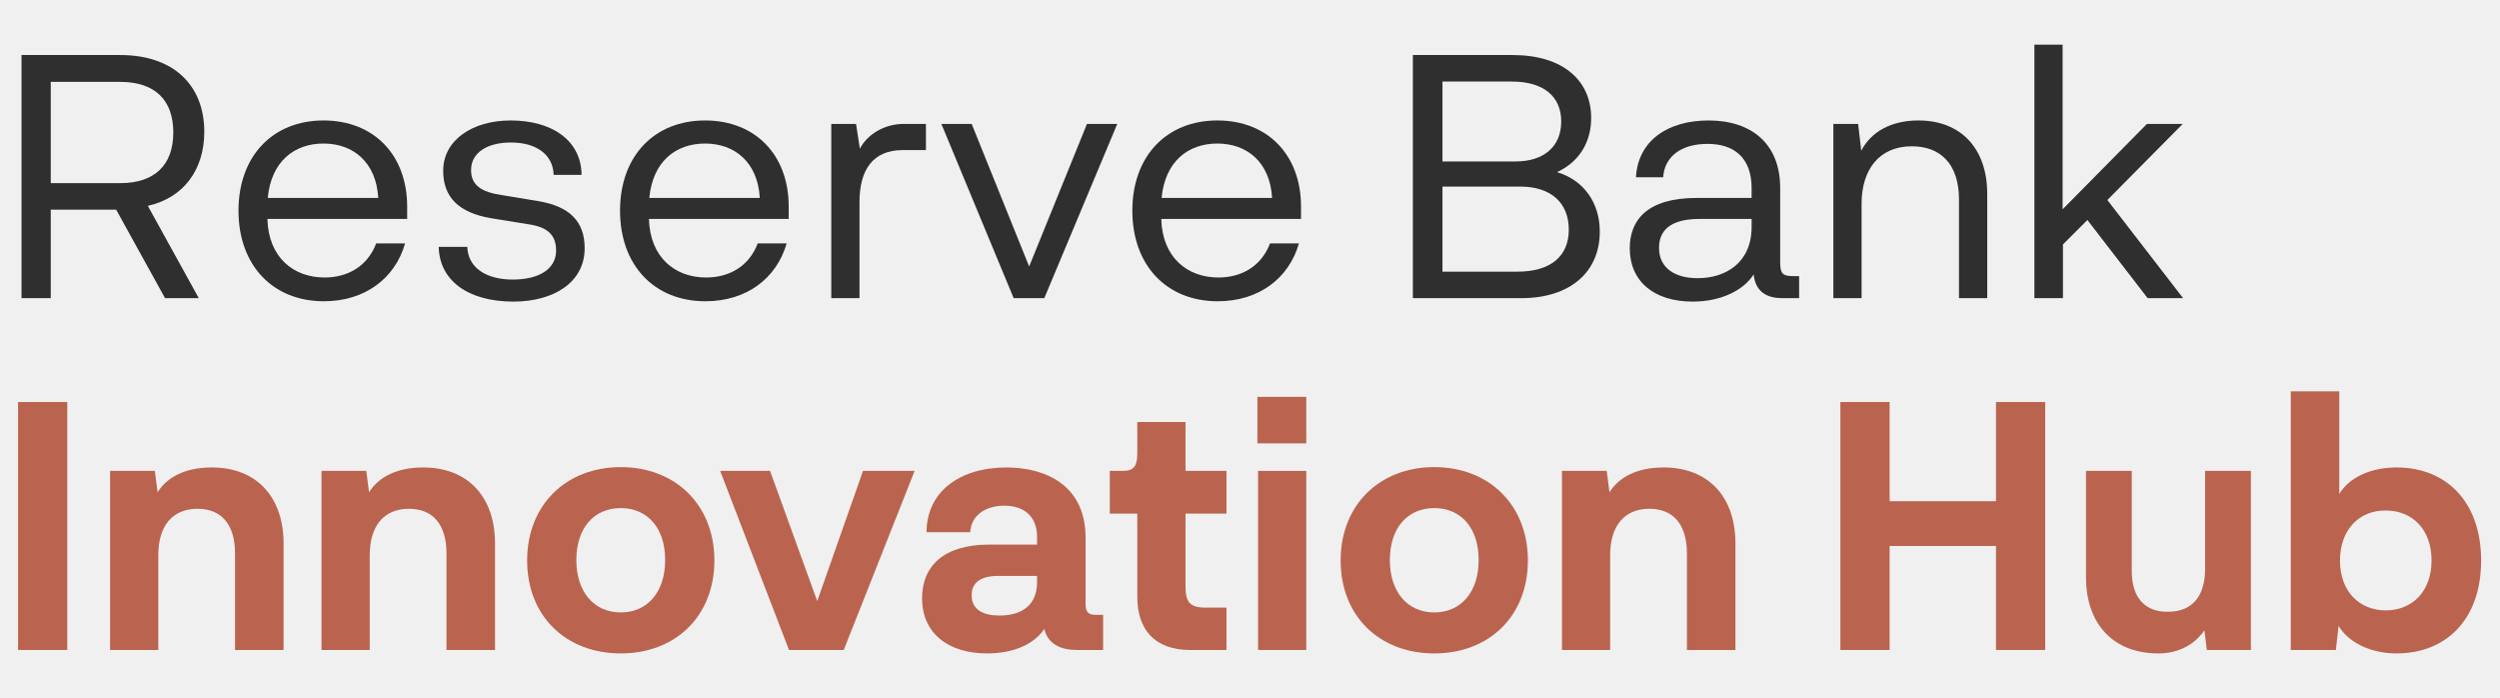
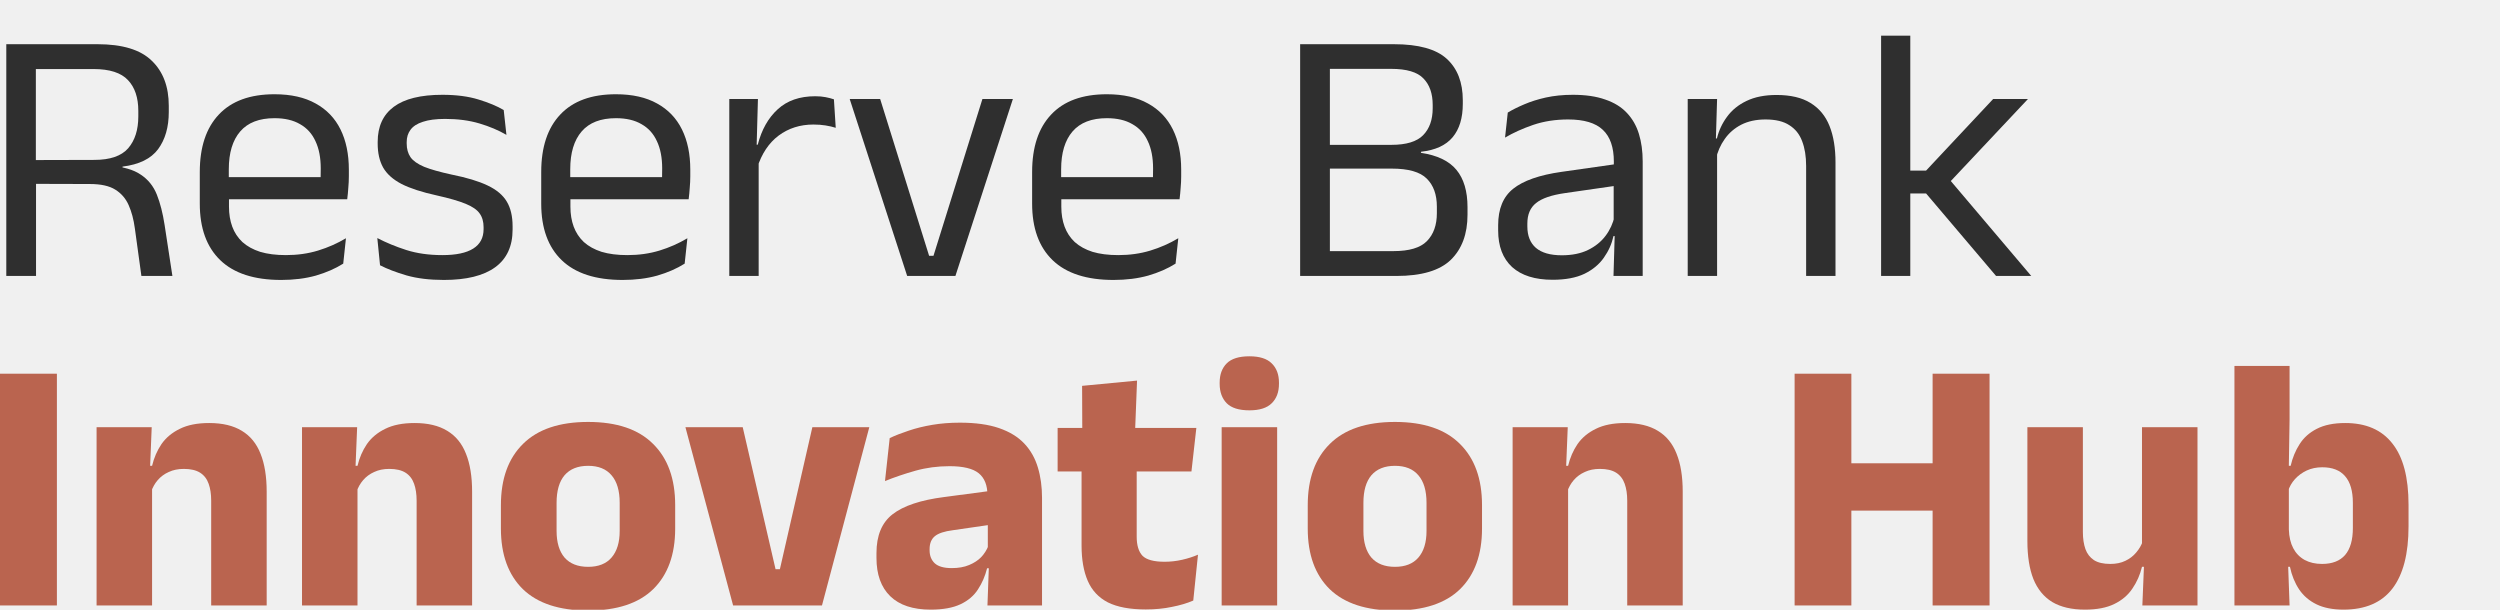
- <svg xmlns="http://www.w3.org/2000/svg" viewBox="0 0 559 156" fill="none">
-   <path d="M11.355 66.667H4.81V12.305H26.909C38.767 12.305 45.697 19.004 45.697 29.476C45.697 37.792 41.231 44.183 33.069 46.031L44.465 66.667H36.919L25.985 46.878H11.355V66.667ZM11.355 18.311V40.949H26.909C34.609 40.949 38.767 36.868 38.767 29.63C38.767 22.315 34.609 18.311 26.909 18.311H11.355Z" fill="#2F2F2F" />
-   <path d="M53.348 47.109C53.348 34.943 60.971 26.935 72.367 26.935C83.609 26.935 91.078 34.635 91.078 46.185V48.957H59.816C60.047 57.581 65.668 62.047 72.598 62.047C77.834 62.047 82.223 59.506 84.148 54.424H90.616C88.383 62.201 81.684 67.36 72.444 67.36C60.971 67.36 53.348 59.275 53.348 47.109ZM72.367 32.094C65.822 32.094 60.663 36.098 59.893 44.26H84.61C84.148 36.175 78.912 32.094 72.367 32.094Z" fill="#2F2F2F" />
-   <path d="M98.136 55.194H104.527C104.681 59.814 108.685 62.509 114.691 62.509C120.62 62.509 124.393 60.122 124.393 56.041C124.393 52.576 122.545 50.728 118.002 50.112L109.917 48.803C102.525 47.571 99.137 44.029 99.137 38.177C99.137 31.324 105.682 26.935 114.229 26.935C123.392 26.935 130.014 31.324 130.091 39.101H123.854C123.7 34.404 119.773 31.863 114.306 31.863C108.916 31.863 105.374 34.173 105.374 38.023C105.374 41.334 107.53 42.951 112.381 43.644L120.312 44.953C127.396 46.108 130.784 49.496 130.784 55.502C130.784 63.202 123.777 67.437 114.845 67.437C104.604 67.437 98.29 62.663 98.136 55.194Z" fill="#2F2F2F" />
-   <path d="M138.695 47.109C138.695 34.943 146.318 26.935 157.714 26.935C168.956 26.935 176.425 34.635 176.425 46.185V48.957H145.163C145.394 57.581 151.015 62.047 157.945 62.047C163.181 62.047 167.57 59.506 169.495 54.424H175.963C173.73 62.201 167.031 67.36 157.791 67.36C146.318 67.36 138.695 59.275 138.695 47.109ZM157.714 32.094C151.169 32.094 146.01 36.098 145.24 44.26H169.957C169.495 36.175 164.259 32.094 157.714 32.094Z" fill="#2F2F2F" />
-   <path d="M192.26 66.667H185.946V27.705H191.49L192.337 33.249C193.954 30.169 197.65 27.705 202.193 27.705H207.121V33.557H201.962C195.263 33.557 192.26 37.946 192.26 45.184V66.667Z" fill="#2F2F2F" />
-   <path d="M210.575 27.705H217.351L230.21 59.583L243.146 27.705H249.922L233.598 66.667H226.745L210.575 27.705Z" fill="#2F2F2F" />
-   <path d="M253.292 47.109C253.292 34.943 260.915 26.935 272.311 26.935C283.553 26.935 291.022 34.635 291.022 46.185V48.957H259.76C259.991 57.581 265.612 62.047 272.542 62.047C277.778 62.047 282.167 59.506 284.092 54.424H290.56C288.327 62.201 281.628 67.36 272.388 67.36C260.915 67.36 253.292 59.275 253.292 47.109ZM272.311 32.094C265.766 32.094 260.607 36.098 259.837 44.26H284.554C284.092 36.175 278.856 32.094 272.311 32.094Z" fill="#2F2F2F" />
-   <path d="M340.298 66.667H316.043V12.305H338.373C349.538 12.305 355.929 17.926 355.929 26.396C355.929 31.17 353.773 35.944 348.306 38.485C354.312 40.333 357.854 45.338 357.854 51.806C357.854 60.815 351.232 66.667 340.298 66.667ZM338.142 18.234H322.665V36.098H339.066C345.303 36.098 349.23 32.787 349.23 27.166C349.23 21.699 345.457 18.234 338.142 18.234ZM340.067 41.719H322.665V60.738H339.451C347.074 60.738 350.924 57.119 350.924 51.344C350.924 45.415 346.997 41.719 340.067 41.719Z" fill="#2F2F2F" />
-   <path d="M378.651 67.437C369.95 67.437 364.56 62.894 364.56 55.502C364.56 49.265 368.41 44.26 379.498 44.26H391.818V42.104C391.818 35.097 387.737 32.171 381.962 32.171C376.033 32.171 372.337 35.02 372.029 39.64H365.946C366.408 31.401 373.107 26.935 382.193 26.935C391.895 26.935 398.209 32.248 398.209 42.027V58.736C398.209 61.2 398.825 61.739 401.058 61.739H402.444V66.667H398.594C395.514 66.667 392.665 65.435 392.28 61.354C389.97 64.973 384.888 67.437 378.651 67.437ZM379.729 62.201C386.12 62.201 391.818 58.659 391.818 50.728V48.957H380.114C373.415 48.957 371.105 51.729 371.105 55.425C371.105 59.968 374.724 62.201 379.729 62.201Z" fill="#2F2F2F" />
-   <path d="M416.416 45.569V66.667H410.102V27.705H415.646L416.339 33.711C418.572 29.399 423.115 26.935 429.121 26.935C438.823 26.935 444.521 33.403 444.521 43.336V66.667H438.207V44.645C438.207 36.56 433.972 32.71 427.658 32.71C420.343 32.71 416.416 37.946 416.416 45.569Z" fill="#2F2F2F" />
-   <path d="M461.46 66.667H455.069V9.995H461.383V46.801L480.248 27.705H488.256L471.393 44.722L488.333 66.667H480.402L466.927 49.188L461.46 54.655V66.667Z" fill="#2F2F2F" />
-   <path d="M4.04 89.893H15.051V145.333H4.04V89.893Z" fill="#BA644F" />
-   <path d="M35.407 124.158V145.333H24.627V105.293H34.637L35.253 110.067C37.332 106.756 41.336 104.523 47.342 104.523C57.583 104.523 63.435 111.299 63.435 121.54V145.333H52.578V123.773C52.578 117.151 49.421 113.763 44.185 113.763C38.487 113.763 35.407 117.69 35.407 124.158Z" fill="#BA644F" />
-   <path d="M82.705 124.158V145.333H71.925V105.293H81.935L82.551 110.067C84.63 106.756 88.634 104.523 94.64 104.523C104.881 104.523 110.733 111.299 110.733 121.54V145.333H99.876V123.773C99.876 117.151 96.719 113.763 91.483 113.763C85.785 113.763 82.705 117.69 82.705 124.158Z" fill="#BA644F" />
-   <path d="M117.914 125.313C117.914 112.916 126.615 104.446 138.858 104.446C151.101 104.446 159.802 112.916 159.802 125.313C159.802 137.787 151.101 146.103 138.858 146.103C126.615 146.103 117.914 137.787 117.914 125.313ZM128.925 125.236C128.925 132.32 132.852 136.94 138.858 136.94C144.864 136.94 148.791 132.32 148.791 125.236C148.791 118.075 144.864 113.609 138.858 113.609C132.852 113.609 128.925 118.075 128.925 125.236Z" fill="#BA644F" />
-   <path d="M161.09 105.293H172.255L182.804 134.399L193.045 105.293H204.595L188.733 145.333H176.49L161.09 105.293Z" fill="#BA644F" />
-   <path d="M220.81 146.103C211.955 146.103 206.257 141.483 206.257 133.783C206.257 126.622 211.031 121.771 221.272 121.771H231.975V120C231.975 115.534 229.126 113.07 224.66 113.07C220.194 113.07 217.191 115.457 217.037 118.999H207.258C207.258 109.99 214.65 104.523 225.122 104.523C233.823 104.523 242.832 108.45 242.832 120.231V135.169C242.832 137.171 243.833 137.479 245.142 137.479H246.759V145.333H240.907C237.365 145.333 234.439 144.101 233.592 140.636C231.359 144.024 226.739 146.103 220.81 146.103ZM223.582 137.633C228.895 137.633 231.975 135.015 231.975 130.241V128.778H223.197C218.577 128.778 217.345 130.934 217.345 133.09C217.345 136.401 220.04 137.633 223.582 137.633Z" fill="#BA644F" />
-   <path d="M274.346 145.333H266.184C258.253 145.333 254.403 140.713 254.403 133.475V114.841H248.243V105.293H251.246C253.71 105.293 254.403 104.061 254.403 101.366V94.359H265.183V105.293H274.346V114.841H265.183V131.088C265.183 134.553 266.107 135.862 269.649 135.862H274.346V145.333Z" fill="#BA644F" />
-   <path d="M292.199 99.133H281.265V88.738H292.199V99.133ZM292.199 145.333H281.419V105.293H292.199V145.333Z" fill="#BA644F" />
-   <path d="M299.886 125.313C299.886 112.916 308.587 104.446 320.83 104.446C333.073 104.446 341.774 112.916 341.774 125.313C341.774 137.787 333.073 146.103 320.83 146.103C308.587 146.103 299.886 137.787 299.886 125.313ZM310.897 125.236C310.897 132.32 314.824 136.94 320.83 136.94C326.836 136.94 330.763 132.32 330.763 125.236C330.763 118.075 326.836 113.609 320.83 113.609C314.824 113.609 310.897 118.075 310.897 125.236Z" fill="#BA644F" />
-   <path d="M360.176 124.158V145.333H349.396V105.293H359.406L360.022 110.067C362.101 106.756 366.105 104.523 372.111 104.523C382.352 104.523 388.204 111.299 388.204 121.54V145.333H377.347V123.773C377.347 117.151 374.19 113.763 368.954 113.763C363.256 113.763 360.176 117.69 360.176 124.158Z" fill="#BA644F" />
-   <path d="M446.478 145.333V122.079H422.685V145.333H411.674V89.893H422.685V112.069H446.478V89.893H457.489V145.333H446.478Z" fill="#BA644F" />
-   <path d="M493.643 145.333L493.104 140.944C491.025 143.947 487.56 146.103 482.786 146.103C472.545 146.103 466.616 139.327 466.616 129.086V105.293H476.857V127.7C476.857 133.937 480.091 136.94 485.173 136.786C490.486 136.709 493.258 133.167 493.258 127.238V105.293H503.499V145.333H493.643Z" fill="#BA644F" />
-   <path d="M555 125.313C555 138.634 547.069 146.103 536.058 146.103C529.975 146.103 525.124 143.408 523.122 139.943L522.506 145.333H512.419V87.506H523.276V110.452C525.355 106.91 530.129 104.523 536.058 104.523C547.531 104.523 555 112.531 555 125.313ZM533.671 114.148C527.819 114.071 523.43 118.383 523.43 125.313C523.43 132.32 527.819 136.478 533.671 136.478C539.6 136.478 543.912 132.243 543.912 125.313C543.912 118.383 539.6 114.148 533.671 114.148Z" fill="#BA644F" />
+ <svg xmlns="http://www.w3.org/2000/svg" viewBox="0 0 574 140" fill="none">
+   <g clip-path="url(#clip0_890_31)">
+     <path d="M32.464 63.36L30.965 52.451C30.688 50.397 30.216 48.621 29.55 47.122C28.884 45.595 27.857 44.401 26.469 43.541C25.109 42.681 23.166 42.25 20.64 42.25L6.192 42.209V36.754L21.639 36.713C25.275 36.713 27.87 35.824 29.425 34.048C30.979 32.244 31.757 29.801 31.757 26.72V25.471C31.757 22.417 30.965 20.058 29.383 18.393C27.801 16.699 25.164 15.853 21.472 15.853H5.984V10.149H22.388C28.107 10.149 32.256 11.412 34.838 13.938C37.447 16.436 38.752 19.892 38.752 24.305V25.721C38.752 29.19 37.933 32.035 36.295 34.256C34.657 36.449 31.937 37.781 28.134 38.253V39.086L25.178 38.045C28.259 38.267 30.632 38.947 32.298 40.085C33.991 41.195 35.226 42.722 36.004 44.665C36.781 46.608 37.377 48.94 37.794 51.66L39.584 63.36H32.464ZM1.445 63.36V10.149H8.232V38.586L8.274 41.209V63.36H1.445Z" fill="#2F2F2F" />
+     <path d="M64.566 64.276C58.376 64.276 53.713 62.763 50.576 59.737C47.44 56.712 45.871 52.382 45.871 46.747V39.502C45.871 33.784 47.329 29.385 50.243 26.303C53.158 23.195 57.419 21.64 63.026 21.64C66.801 21.64 69.951 22.348 72.477 23.764C75.003 25.151 76.904 27.136 78.181 29.718C79.458 32.299 80.097 35.38 80.097 38.961V40.46C80.097 41.348 80.055 42.236 79.972 43.125C79.916 44.013 79.833 44.887 79.722 45.748H73.518C73.573 44.415 73.601 43.152 73.601 41.959C73.629 40.765 73.643 39.669 73.643 38.669C73.643 36.199 73.24 34.117 72.435 32.424C71.658 30.703 70.478 29.398 68.896 28.51C67.342 27.594 65.385 27.136 63.026 27.136C59.528 27.136 56.905 28.149 55.156 30.176C53.407 32.202 52.533 35.103 52.533 38.878V42.75L52.575 43.583V47.455C52.575 49.148 52.825 50.675 53.324 52.035C53.824 53.395 54.601 54.575 55.656 55.574C56.738 56.545 58.099 57.295 59.736 57.822C61.402 58.322 63.373 58.572 65.649 58.572C68.286 58.572 70.742 58.225 73.018 57.531C75.294 56.837 77.432 55.893 79.43 54.7L78.806 60.529C77.001 61.667 74.906 62.583 72.519 63.277C70.132 63.943 67.481 64.276 64.566 64.276ZM49.41 45.748V40.668H78.306V45.748H49.41Z" fill="#2F2F2F" />
+     <path d="M101.912 64.276C98.637 64.276 95.778 63.929 93.335 63.235C90.892 62.513 88.866 61.736 87.256 60.903L86.631 54.658C88.658 55.713 90.878 56.629 93.293 57.406C95.736 58.183 98.498 58.572 101.579 58.572C104.715 58.572 107.075 58.072 108.657 57.073C110.239 56.074 111.03 54.589 111.03 52.618V52.16C111.03 50.883 110.725 49.828 110.114 48.995C109.531 48.163 108.463 47.427 106.908 46.789C105.354 46.15 103.147 45.512 100.288 44.873C96.874 44.124 94.181 43.249 92.211 42.25C90.24 41.223 88.824 39.96 87.964 38.461C87.131 36.962 86.715 35.13 86.715 32.965V32.591C86.715 29.038 87.95 26.345 90.42 24.513C92.891 22.681 96.61 21.765 101.579 21.765C104.771 21.765 107.533 22.126 109.865 22.848C112.224 23.569 114.153 24.374 115.652 25.263L116.277 30.967C114.472 29.912 112.404 29.038 110.073 28.344C107.741 27.65 105.118 27.303 102.203 27.303C100.094 27.303 98.387 27.525 97.082 27.969C95.778 28.385 94.834 28.996 94.251 29.801C93.668 30.578 93.376 31.522 93.376 32.632V32.965C93.376 34.187 93.668 35.227 94.251 36.088C94.834 36.921 95.875 37.656 97.374 38.295C98.9 38.905 101.01 39.502 103.702 40.085C107.172 40.779 109.92 41.612 111.946 42.583C114 43.555 115.472 44.79 116.36 46.289C117.248 47.76 117.692 49.661 117.692 51.993V52.701C117.692 56.532 116.36 59.418 113.695 61.361C111.03 63.304 107.103 64.276 101.912 64.276Z" fill="#2F2F2F" />
+     <path d="M142.96 64.276C136.77 64.276 132.106 62.763 128.97 59.737C125.833 56.712 124.265 52.382 124.265 46.747V39.502C124.265 33.784 125.722 29.385 128.637 26.303C131.551 23.195 135.812 21.64 141.419 21.64C145.194 21.64 148.345 22.348 150.871 23.764C153.396 25.151 155.298 27.136 156.575 29.718C157.852 32.299 158.49 35.38 158.49 38.961V40.46C158.49 41.348 158.448 42.236 158.365 43.125C158.31 44.013 158.226 44.887 158.115 45.748H151.911C151.967 44.415 151.995 43.152 151.995 41.959C152.022 40.765 152.036 39.669 152.036 38.669C152.036 36.199 151.634 34.117 150.829 32.424C150.052 30.703 148.872 29.398 147.29 28.51C145.735 27.594 143.778 27.136 141.419 27.136C137.922 27.136 135.299 28.149 133.55 30.176C131.801 32.202 130.927 35.103 130.927 38.878V42.75L130.968 43.583V47.455C130.968 49.148 131.218 50.675 131.718 52.035C132.217 53.395 132.995 54.575 134.049 55.574C135.132 56.545 136.492 57.295 138.13 57.822C139.795 58.322 141.766 58.572 144.042 58.572C146.679 58.572 149.136 58.225 151.412 57.531C153.688 56.837 155.825 55.893 157.824 54.7L157.199 60.529C155.395 61.667 153.299 62.583 150.912 63.277C148.525 63.943 145.874 64.276 142.96 64.276ZM127.804 45.748V40.668H156.7V45.748H127.804Z" fill="#2F2F2F" />
+     <path d="M173.856 38.503L172.315 33.298L173.981 33.215C174.869 29.773 176.396 27.067 178.561 25.096C180.726 23.098 183.599 22.098 187.179 22.098C188.068 22.098 188.859 22.168 189.553 22.306C190.274 22.445 190.913 22.612 191.468 22.806L191.884 29.343C191.19 29.121 190.413 28.941 189.553 28.802C188.72 28.663 187.79 28.593 186.763 28.593C183.71 28.593 181.045 29.44 178.769 31.133C176.52 32.827 174.883 35.283 173.856 38.503ZM167.444 63.36V22.723H174.022L173.689 34.714L174.189 35.214V63.36H167.444Z" fill="#2F2F2F" />
+     <path d="M214.324 58.738L225.566 22.723H232.561L219.362 63.36H208.287L195.088 22.723H202.083L213.325 58.738H214.324Z" fill="#2F2F2F" />
+     <path d="M255.671 64.276C249.481 64.276 244.817 62.763 241.681 59.737C238.544 56.712 236.976 52.382 236.976 46.747V39.502C236.976 33.784 238.433 29.385 241.348 26.303C244.262 23.195 248.523 21.64 254.13 21.64C257.905 21.64 261.056 22.348 263.582 23.764C266.107 25.151 268.009 27.136 269.286 29.718C270.563 32.299 271.201 35.38 271.201 38.961V40.46C271.201 41.348 271.159 42.236 271.076 43.125C271.021 44.013 270.937 44.887 270.826 45.748H264.622C264.678 44.415 264.706 43.152 264.706 41.959C264.734 40.765 264.747 39.669 264.747 38.669C264.747 36.199 264.345 34.117 263.54 32.424C262.763 30.703 261.583 29.398 260.001 28.51C258.446 27.594 256.489 27.136 254.13 27.136C250.633 27.136 248.01 28.149 246.261 30.176C244.512 32.202 243.638 35.103 243.638 38.878V42.75L243.679 43.583V47.455C243.679 49.148 243.929 50.675 244.429 52.035C244.928 53.395 245.706 54.575 246.76 55.574C247.843 56.545 249.203 57.295 250.841 57.822C252.506 58.322 254.477 58.572 256.753 58.572C259.39 58.572 261.847 58.225 264.123 57.531C266.399 56.837 268.536 55.893 270.535 54.7L269.91 60.529C268.106 61.667 266.01 62.583 263.623 63.277C261.236 63.943 258.585 64.276 255.671 64.276ZM240.515 45.748V40.668H269.411V45.748H240.515Z" fill="#2F2F2F" />
+     <path d="M303.216 63.36V57.656H319.954C323.562 57.656 326.116 56.892 327.615 55.366C329.142 53.811 329.905 51.674 329.905 48.954V47.455C329.905 44.679 329.128 42.528 327.573 41.001C326.047 39.474 323.368 38.711 319.538 38.711H303.258V33.257H319.454C322.869 33.257 325.297 32.521 326.741 31.05C328.212 29.551 328.947 27.483 328.947 24.846V24.097C328.947 21.488 328.24 19.461 326.824 18.018C325.436 16.547 322.966 15.811 319.413 15.811H303.091V10.149H320.037C325.7 10.149 329.752 11.273 332.195 13.521C334.638 15.77 335.859 18.934 335.859 23.014V23.847C335.859 27.095 335.082 29.648 333.527 31.508C331.973 33.368 329.558 34.478 326.283 34.839L326.241 35.089C329.988 35.644 332.709 36.949 334.402 39.003C336.095 41.057 336.942 43.916 336.942 47.58V49.287C336.942 53.7 335.665 57.156 333.111 59.654C330.557 62.125 326.394 63.36 320.62 63.36H303.216ZM298.511 63.36V10.149H305.34V63.36H298.511Z" fill="#2F2F2F" />
+     <path d="M370.458 63.36L370.749 53.492L370.499 52.451V39.502L370.541 37.129C370.541 33.826 369.694 31.383 368.001 29.801C366.336 28.219 363.685 27.428 360.049 27.428C357.134 27.428 354.455 27.844 352.013 28.677C349.598 29.509 347.447 30.481 345.559 31.591L346.184 25.846C347.238 25.207 348.487 24.582 349.931 23.972C351.402 23.333 353.067 22.806 354.927 22.39C356.815 21.973 358.883 21.765 361.131 21.765C364.046 21.765 366.516 22.126 368.542 22.848C370.596 23.542 372.248 24.555 373.497 25.887C374.774 27.22 375.704 28.829 376.287 30.717C376.87 32.605 377.161 34.714 377.161 37.046V63.36H370.458ZM356.468 64.234C352.443 64.234 349.348 63.263 347.183 61.32C345.046 59.349 343.977 56.545 343.977 52.909V51.702C343.977 47.954 345.129 45.165 347.433 43.333C349.764 41.473 353.456 40.182 358.508 39.461L371.374 37.629L371.748 42.542L359.341 44.332C356.232 44.776 354.011 45.539 352.679 46.622C351.346 47.677 350.68 49.245 350.68 51.327V51.993C350.68 54.13 351.333 55.768 352.637 56.906C353.97 58.044 355.954 58.613 358.591 58.613C360.923 58.613 362.921 58.211 364.587 57.406C366.252 56.601 367.599 55.518 368.626 54.158C369.653 52.798 370.347 51.285 370.707 49.62L371.748 54.2H370.458C370.069 55.976 369.333 57.628 368.251 59.155C367.196 60.681 365.711 61.916 363.796 62.86C361.881 63.776 359.438 64.234 356.468 64.234Z" fill="#2F2F2F" />
+     <path d="M414.687 63.36V38.087C414.687 35.894 414.382 34.006 413.771 32.424C413.188 30.842 412.217 29.62 410.857 28.76C409.524 27.872 407.692 27.428 405.361 27.428C403.223 27.428 401.364 27.83 399.781 28.635C398.227 29.44 396.964 30.537 395.992 31.924C395.021 33.285 394.341 34.839 393.952 36.588L392.745 31.799H394.202C394.646 29.968 395.423 28.302 396.534 26.803C397.644 25.276 399.129 24.069 400.989 23.181C402.876 22.265 405.18 21.807 407.9 21.807C411.12 21.807 413.716 22.417 415.686 23.639C417.685 24.86 419.142 26.623 420.058 28.927C420.974 31.203 421.432 34.006 421.432 37.337V63.36H414.687ZM387.499 63.36V22.723H394.244L393.952 32.466L394.244 32.84V63.36H387.499Z" fill="#2F2F2F" />
+     <path d="M458.297 63.36L442.226 44.415H437.937V39.169H442.226L457.631 22.723H465.625L447.18 42.334V40.71L466.375 63.36H458.297ZM431.9 63.36V8.192H438.603V63.36H431.9Z" fill="#2F2F2F" />
+     <path d="M13.062 139.013H-0.012V85.802H13.062V139.013Z" fill="#BA644F" />
+     <path d="M48.489 139.013V114.947C48.489 113.448 48.295 112.158 47.906 111.075C47.518 109.965 46.865 109.118 45.949 108.535C45.033 107.952 43.784 107.661 42.202 107.661C40.898 107.661 39.746 107.897 38.746 108.369C37.747 108.813 36.9 109.437 36.206 110.242C35.54 111.02 35.041 111.908 34.708 112.907L32.751 106.953H34.916C35.36 105.093 36.082 103.428 37.081 101.957C38.108 100.486 39.51 99.32 41.286 98.459C43.063 97.571 45.311 97.127 48.031 97.127C51.085 97.127 53.583 97.724 55.526 98.917C57.469 100.083 58.898 101.832 59.814 104.164C60.758 106.495 61.23 109.41 61.23 112.907V139.013H48.489ZM22.175 139.013V98.085H34.833L34.416 108.327L34.916 109.535V139.013H22.175Z" fill="#BA644F" />
+     <path d="M95.656 139.013V114.947C95.656 113.448 95.461 112.158 95.073 111.075C94.684 109.965 94.032 109.118 93.116 108.535C92.2 107.952 90.951 107.661 89.368 107.661C88.064 107.661 86.912 107.897 85.912 108.369C84.913 108.813 84.067 109.437 83.373 110.242C82.707 111.02 82.207 111.908 81.874 112.907L79.917 106.953H82.082C82.526 105.093 83.248 103.428 84.247 101.957C85.274 100.486 86.676 99.32 88.452 98.459C90.229 97.571 92.477 97.127 95.198 97.127C98.251 97.127 100.749 97.724 102.692 98.917C104.635 100.083 106.065 101.832 106.981 104.164C107.924 106.495 108.396 109.41 108.396 112.907V139.013H95.656ZM69.341 139.013V98.085H81.999L81.582 108.327L82.082 109.535V139.013H69.341Z" fill="#BA644F" />
+     <path d="M135.036 140.179C128.429 140.179 123.433 138.541 120.047 135.266C116.688 131.963 115.009 127.327 115.009 121.359V115.988C115.009 109.937 116.702 105.246 120.088 101.915C123.475 98.556 128.457 96.877 135.036 96.877C141.614 96.877 146.583 98.556 149.942 101.915C153.328 105.246 155.021 109.937 155.021 115.988V121.359C155.021 127.327 153.342 131.963 149.983 135.266C146.624 138.541 141.642 140.179 135.036 140.179ZM135.036 130.145C137.395 130.145 139.185 129.437 140.407 128.021C141.656 126.578 142.28 124.538 142.28 121.901V115.447C142.28 112.671 141.656 110.562 140.407 109.118C139.185 107.675 137.395 106.953 135.036 106.953C132.676 106.953 130.872 107.675 129.623 109.118C128.402 110.562 127.791 112.671 127.791 115.447V121.901C127.791 124.538 128.402 126.578 129.623 128.021C130.872 129.437 132.676 130.145 135.036 130.145Z" fill="#BA644F" />
+     <path d="M179.064 130.686L186.517 98.085H199.591L188.724 139.013H168.322L157.372 98.085H170.529L178.065 130.686H179.064Z" fill="#BA644F" />
+     <path d="M226.718 139.013L227.093 128.771L226.802 128.146V115.364L226.718 113.698C226.718 111.422 226.052 109.743 224.72 108.66C223.387 107.578 221.153 107.036 218.016 107.036C215.268 107.036 212.659 107.383 210.189 108.077C207.718 108.771 205.387 109.562 203.194 110.451L204.276 100.583C205.581 99.972 207.038 99.403 208.648 98.876C210.286 98.321 212.09 97.876 214.061 97.543C216.032 97.21 218.141 97.044 220.39 97.044C223.97 97.044 226.968 97.46 229.383 98.293C231.798 99.126 233.727 100.305 235.171 101.832C236.614 103.359 237.655 105.191 238.293 107.328C238.932 109.437 239.251 111.769 239.251 114.323V139.013H226.718ZM213.686 139.971C209.606 139.971 206.511 138.944 204.401 136.89C202.292 134.836 201.237 131.907 201.237 128.104V126.98C201.237 122.955 202.472 119.985 204.943 118.07C207.441 116.127 211.396 114.809 216.809 114.115L227.801 112.657L228.55 120.318L218.807 121.734C216.837 121.984 215.449 122.442 214.644 123.108C213.839 123.774 213.436 124.76 213.436 126.064V126.356C213.436 127.605 213.839 128.604 214.644 129.354C215.449 130.075 216.74 130.436 218.516 130.436C220.07 130.436 221.403 130.2 222.513 129.728C223.651 129.256 224.581 128.646 225.303 127.896C226.024 127.119 226.566 126.259 226.927 125.315L228.717 130.478H226.635C226.191 132.254 225.497 133.864 224.553 135.308C223.637 136.751 222.305 137.889 220.556 138.722C218.807 139.554 216.517 139.971 213.686 139.971Z" fill="#BA644F" />
+     <path d="M263.066 139.929C259.429 139.929 256.529 139.388 254.364 138.305C252.226 137.195 250.686 135.544 249.742 133.351C248.798 131.158 248.326 128.451 248.326 125.232V102.373H260.984V123.191C260.984 125.19 261.428 126.661 262.316 127.605C263.232 128.521 264.925 128.979 267.396 128.979C268.756 128.979 270.102 128.826 271.435 128.521C272.767 128.216 273.974 127.827 275.057 127.355L273.974 137.889C272.559 138.5 270.921 138.985 269.061 139.346C267.229 139.735 265.231 139.929 263.066 139.929ZM242.83 108.244V98.251H274.682L273.558 108.244H242.83ZM248.493 99.167L248.451 88.591L261.067 87.384L260.609 99.167H248.493Z" fill="#BA644F" />
+     <path d="M280.492 139.013V98.085H293.233V139.013H280.492ZM286.863 94.212C284.476 94.212 282.741 93.671 281.658 92.589C280.576 91.478 280.034 89.993 280.034 88.133V87.842C280.034 85.982 280.576 84.511 281.658 83.429C282.741 82.346 284.476 81.805 286.863 81.805C289.194 81.805 290.902 82.346 291.984 83.429C293.094 84.511 293.65 85.982 293.65 87.842V88.133C293.65 90.021 293.094 91.506 291.984 92.589C290.902 93.671 289.194 94.212 286.863 94.212Z" fill="#BA644F" />
+     <path d="M320.285 140.179C313.679 140.179 308.682 138.541 305.296 135.266C301.937 131.963 300.258 127.327 300.258 121.359V115.988C300.258 109.937 301.951 105.246 305.338 101.915C308.724 98.556 313.707 96.877 320.285 96.877C326.864 96.877 331.832 98.556 335.191 101.915C338.577 105.246 340.271 109.937 340.271 115.988V121.359C340.271 127.327 338.591 131.963 335.233 135.266C331.874 138.541 326.891 140.179 320.285 140.179ZM320.285 130.145C322.644 130.145 324.435 129.437 325.656 128.021C326.905 126.578 327.53 124.538 327.53 121.901V115.447C327.53 112.671 326.905 110.562 325.656 109.118C324.435 107.675 322.644 106.953 320.285 106.953C317.926 106.953 316.121 107.675 314.872 109.118C313.651 110.562 313.04 112.671 313.04 115.447V121.901C313.04 124.538 313.651 126.578 314.872 128.021C316.121 129.437 317.926 130.145 320.285 130.145Z" fill="#BA644F" />
+     <path d="M373.611 139.013V114.947C373.611 113.448 373.417 112.158 373.028 111.075C372.639 109.965 371.987 109.118 371.071 108.535C370.155 107.952 368.906 107.661 367.324 107.661C366.019 107.661 364.867 107.897 363.868 108.369C362.869 108.813 362.022 109.437 361.328 110.242C360.662 111.02 360.162 111.908 359.829 112.907L357.872 106.953H360.037C360.482 105.093 361.203 103.428 362.203 101.957C363.23 100.486 364.631 99.32 366.408 98.459C368.184 97.571 370.433 97.127 373.153 97.127C376.206 97.127 378.704 97.724 380.647 98.917C382.59 100.083 384.02 101.832 384.936 104.164C385.88 106.495 386.352 109.41 386.352 112.907V139.013H373.611ZM347.297 139.013V98.085H359.954L359.538 108.327L360.037 109.535V139.013H347.297Z" fill="#BA644F" />
+     <path d="M425.074 139.013H412.042V85.802H425.074V139.013ZM456.801 139.013H443.727V85.802H456.801V139.013ZM419.536 106.37H448.64V117.237H419.536V106.37Z" fill="#BA644F" />
+     <path d="M478.229 98.085V122.15C478.229 123.649 478.423 124.954 478.812 126.064C479.2 127.147 479.853 127.993 480.769 128.604C481.685 129.187 482.934 129.478 484.516 129.478C485.848 129.478 487 129.243 487.972 128.771C488.971 128.299 489.804 127.66 490.47 126.855C491.164 126.05 491.677 125.162 492.011 124.191L493.967 130.145H491.802C491.358 131.977 490.623 133.642 489.596 135.141C488.596 136.64 487.208 137.82 485.432 138.68C483.683 139.541 481.435 139.971 478.687 139.971C475.661 139.971 473.163 139.388 471.192 138.222C469.249 137.029 467.806 135.266 466.862 132.934C465.946 130.603 465.488 127.688 465.488 124.191V98.085H478.229ZM504.543 98.085V139.013H491.886L492.302 128.771L491.802 127.605V98.085H504.543Z" fill="#BA644F" />
+     <path d="M538.053 139.971C535.61 139.971 533.556 139.568 531.89 138.763C530.225 137.958 528.893 136.82 527.893 135.349C526.894 133.85 526.186 132.115 525.77 130.145H522.481L525.52 121.568C525.575 123.261 525.909 124.69 526.519 125.856C527.13 127.022 528.004 127.924 529.142 128.562C530.28 129.173 531.613 129.478 533.139 129.478C535.471 129.478 537.234 128.798 538.427 127.438C539.621 126.05 540.218 123.982 540.218 121.234V115.447C540.218 112.727 539.621 110.687 538.427 109.326C537.261 107.966 535.513 107.286 533.181 107.286C531.877 107.286 530.683 107.536 529.6 108.036C528.546 108.535 527.643 109.202 526.894 110.034C526.172 110.839 525.645 111.769 525.312 112.824L522.439 106.953H525.936C526.353 105.121 527.033 103.47 527.977 101.998C528.92 100.5 530.239 99.32 531.932 98.459C533.653 97.571 535.832 97.127 538.469 97.127C543.243 97.127 546.852 98.695 549.294 101.832C551.765 104.941 553 109.618 553 115.863V120.86C553 127.161 551.765 131.921 549.294 135.141C546.824 138.361 543.077 139.971 538.053 139.971ZM513.029 139.013V84.011H525.687V96.253L525.478 109.368L525.52 110.492V126.189L525.312 128.646L525.687 139.013H513.029Z" fill="#BA644F" />
+   </g>
+   <defs>
+     <clipPath id="clip0_890_31">
+       <rect width="574" height="140" fill="white" />
+     </clipPath>
+   </defs>
</svg>
